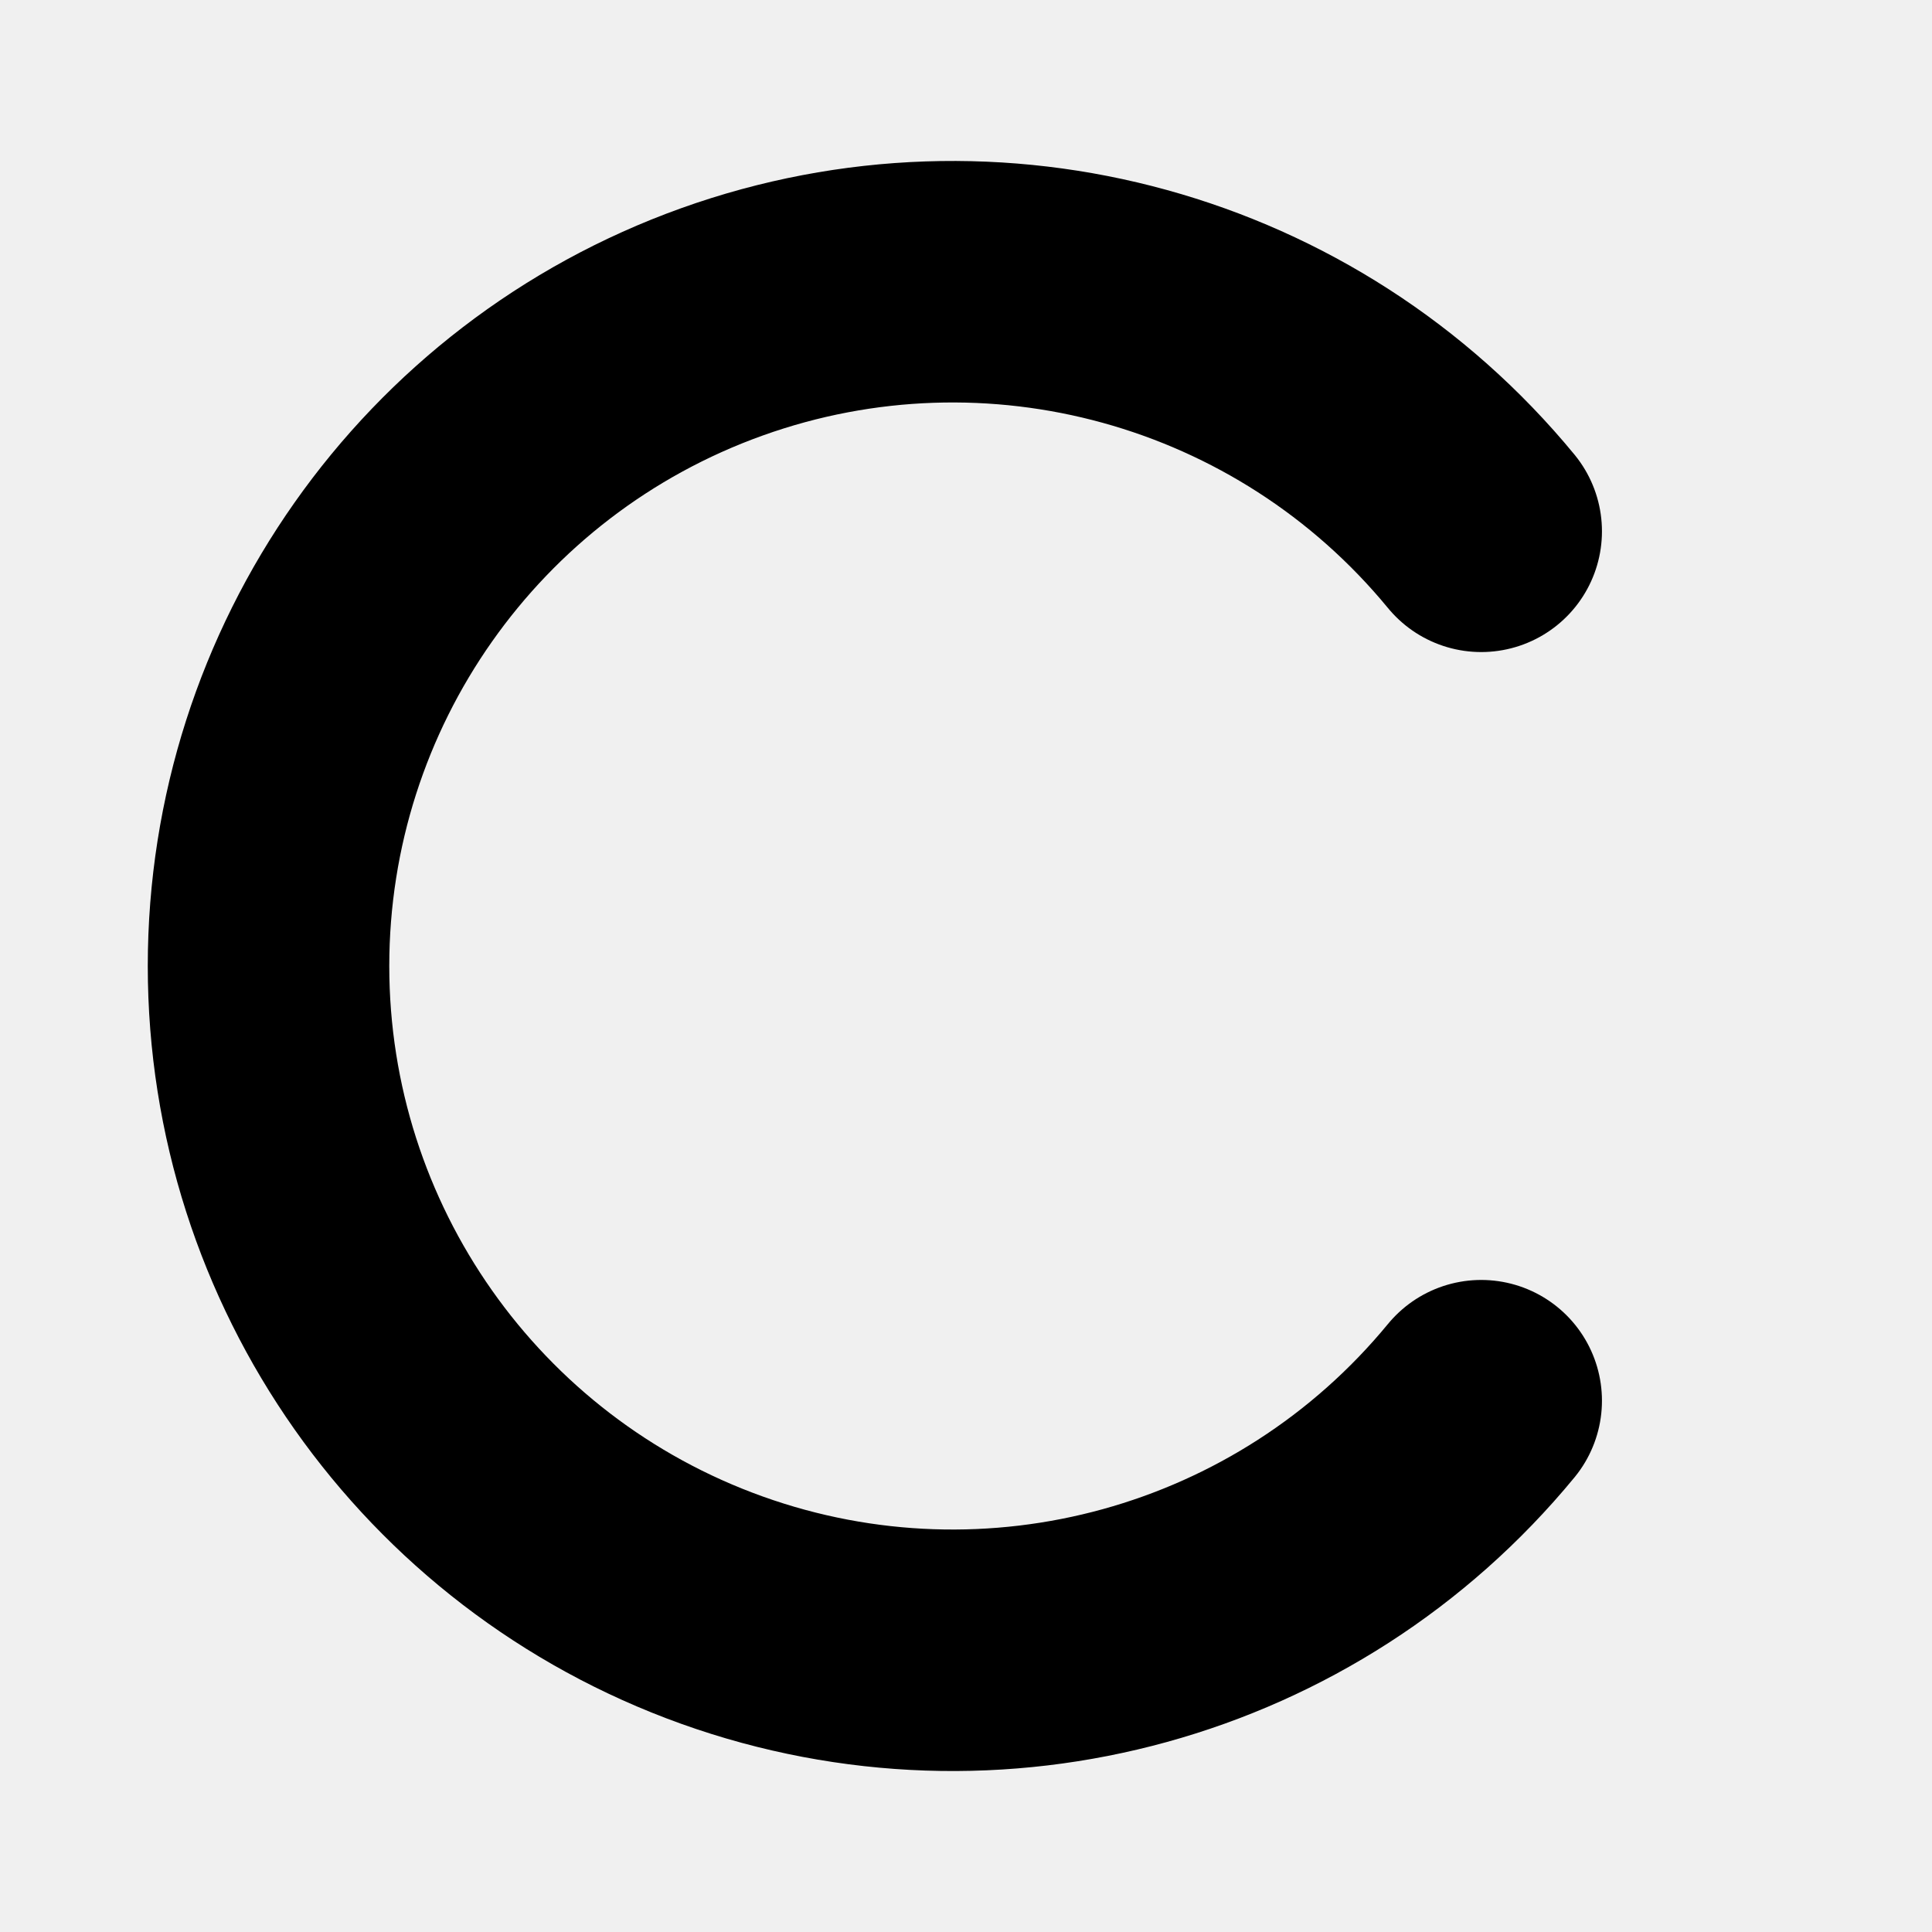
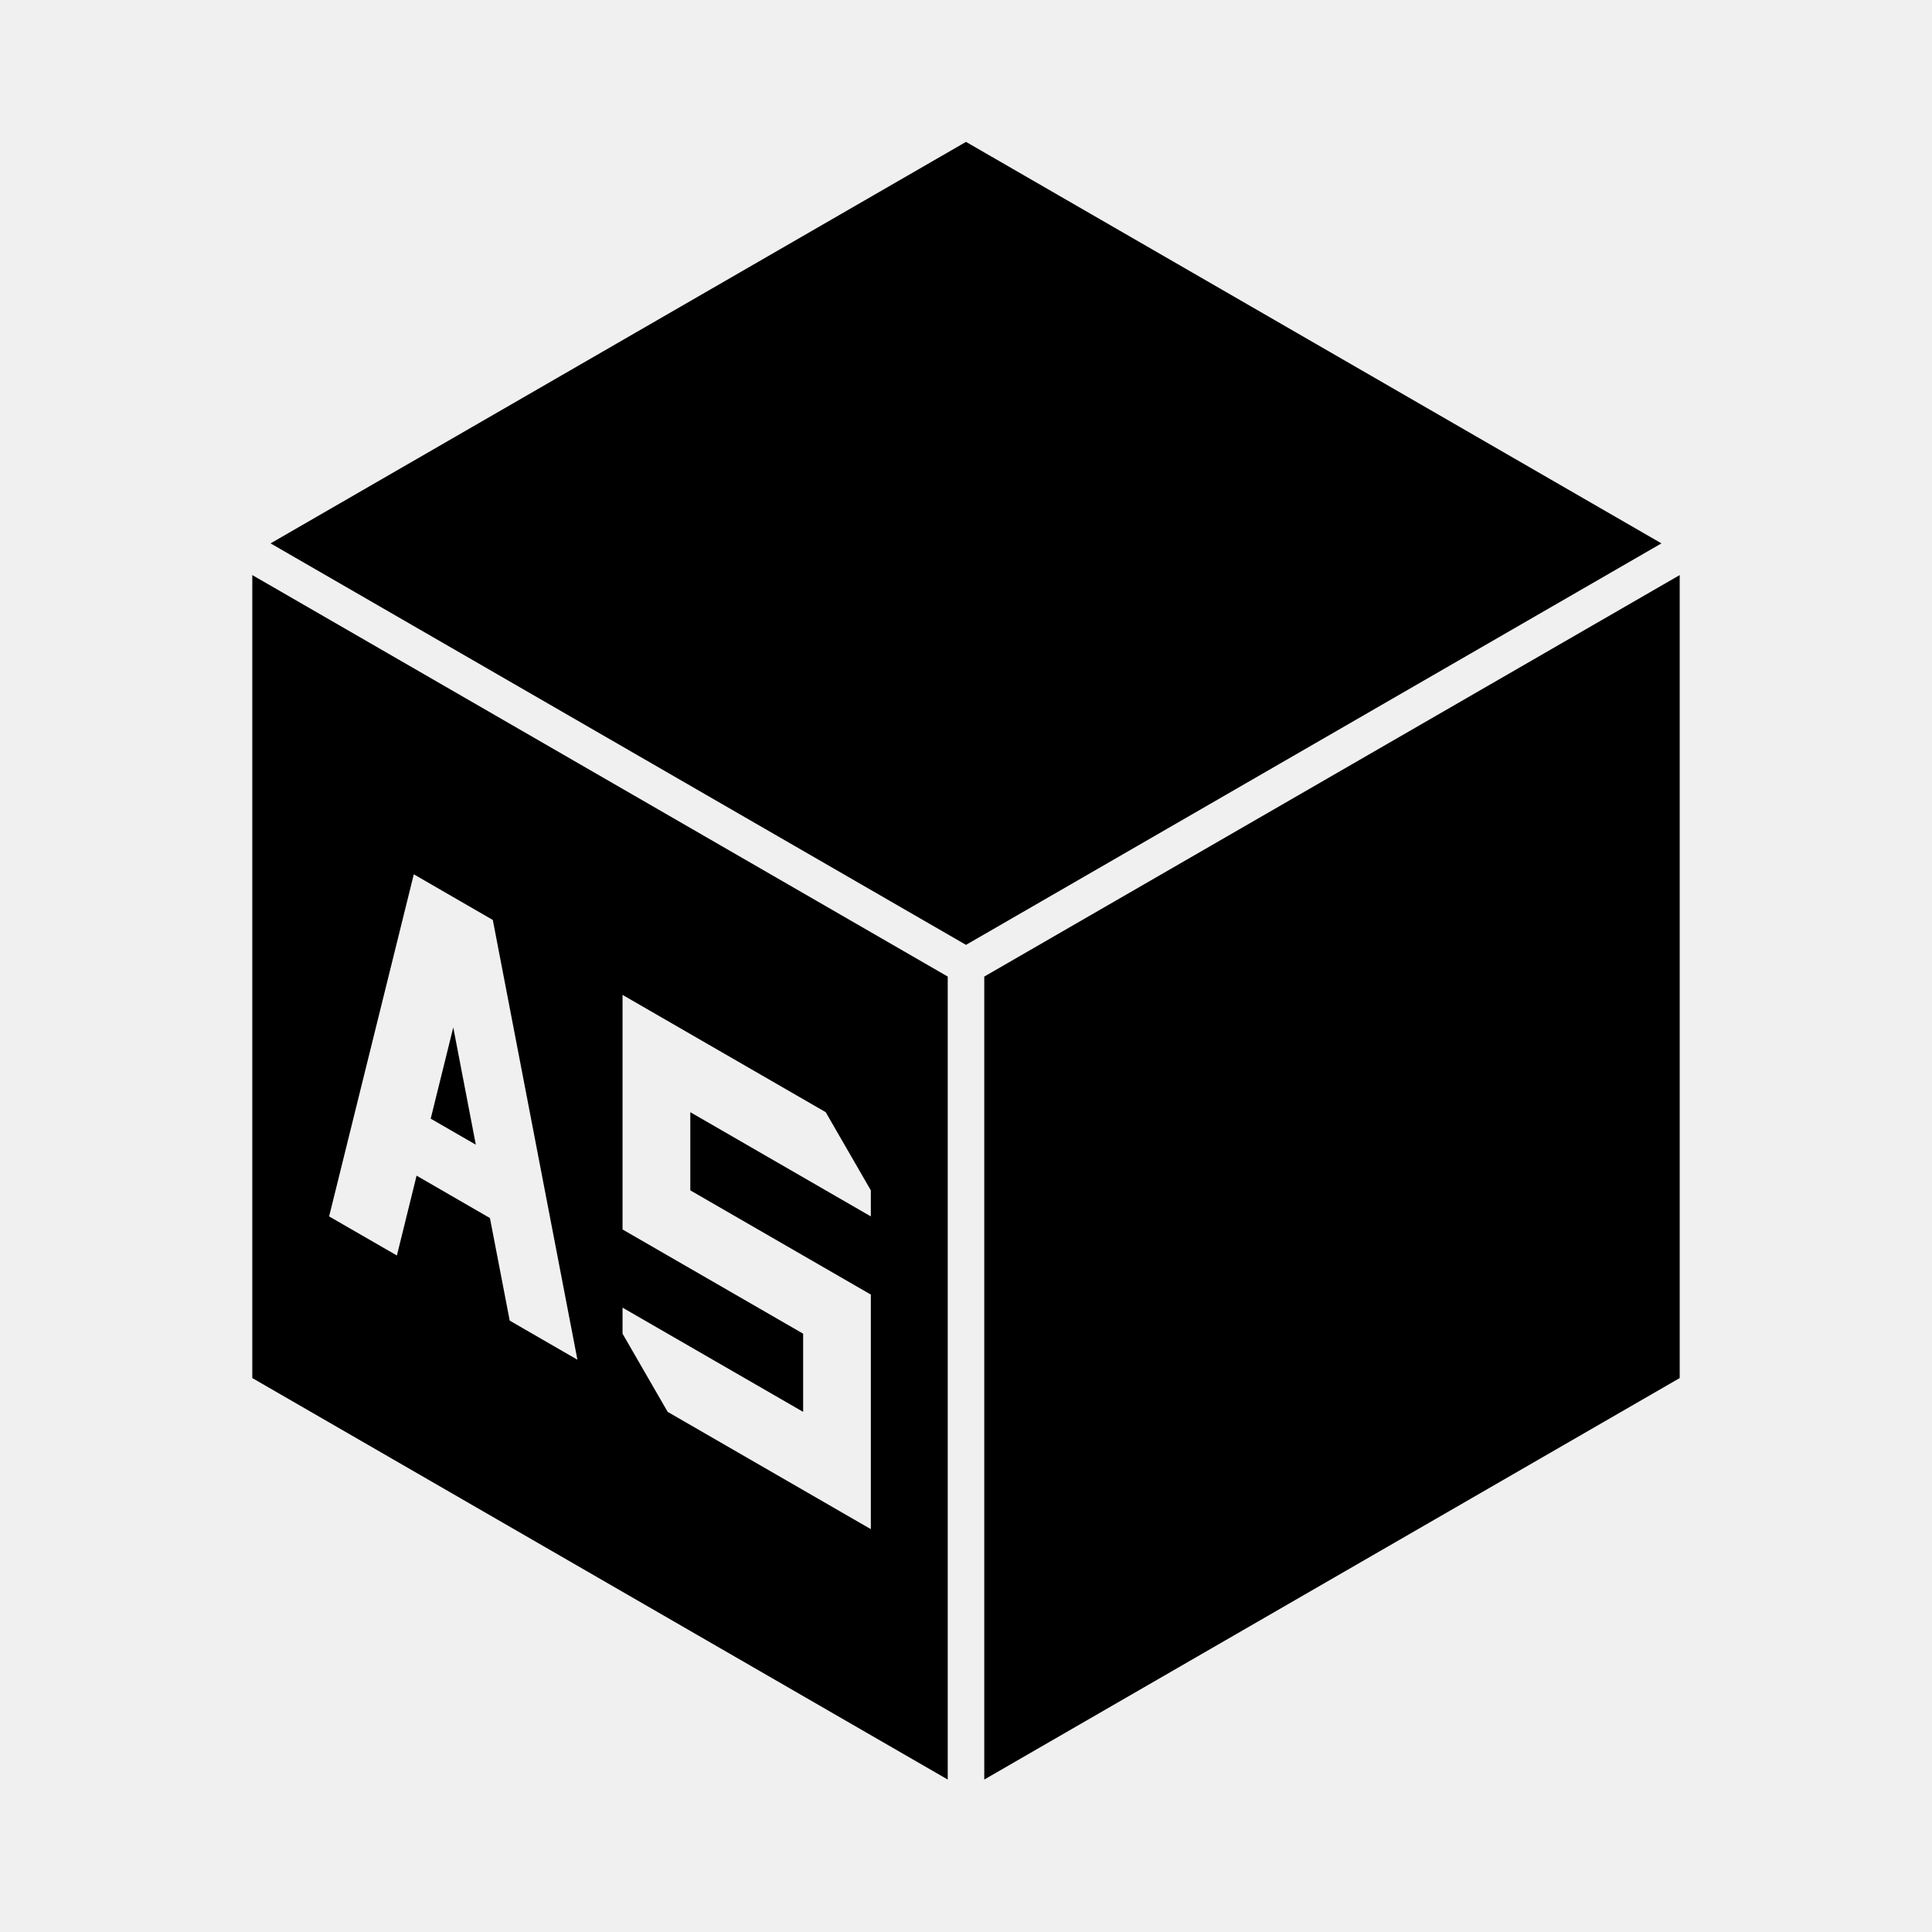
- <svg xmlns="http://www.w3.org/2000/svg" viewBox="0 0 24 24" width="256" height="256">
-   <style>path{stroke:#000}@media (prefers-color-scheme:dark){path{stroke:#fff}}</style>
-   <path d="M18.4 6.6a8.5 8.5 0 1 0 0 10.8" fill="none" stroke-width="3" stroke-linecap="round" />
+ <svg xmlns="http://www.w3.org/2000/svg" viewBox="0 0 256 256" width="256" height="256">
+   <style>path{fill:#000}@media (prefers-color-scheme:dark){path{fill:#fff}}</style>
+   <path d="M128.00 18.80L220.15 72.00L128.00 125.20L35.85 72.00Z" />
+   <path d="M33.43 76.20L125.58 129.40L125.58 235.80L33.43 182.60ZM43.61 161.18L54.83 115.85L65.30 121.90L76.51 180.17L67.54 174.99L64.92 161.40L55.20 155.78L52.59 166.36ZM60.06 136.14L63.05 151.68L57.07 148.23ZM82.49 131.83L109.41 147.37L115.39 157.73L115.39 161.18L91.47 147.37L91.47 157.73L115.39 171.54L115.39 202.62L88.47 187.08L82.49 176.72L82.49 173.27L106.42 187.08L106.42 176.72L82.49 162.91Z" fill-rule="evenodd" />
+   <path d="M130.42 129.40L222.57 76.20L222.57 182.60L130.42 235.80Z" />
</svg>
